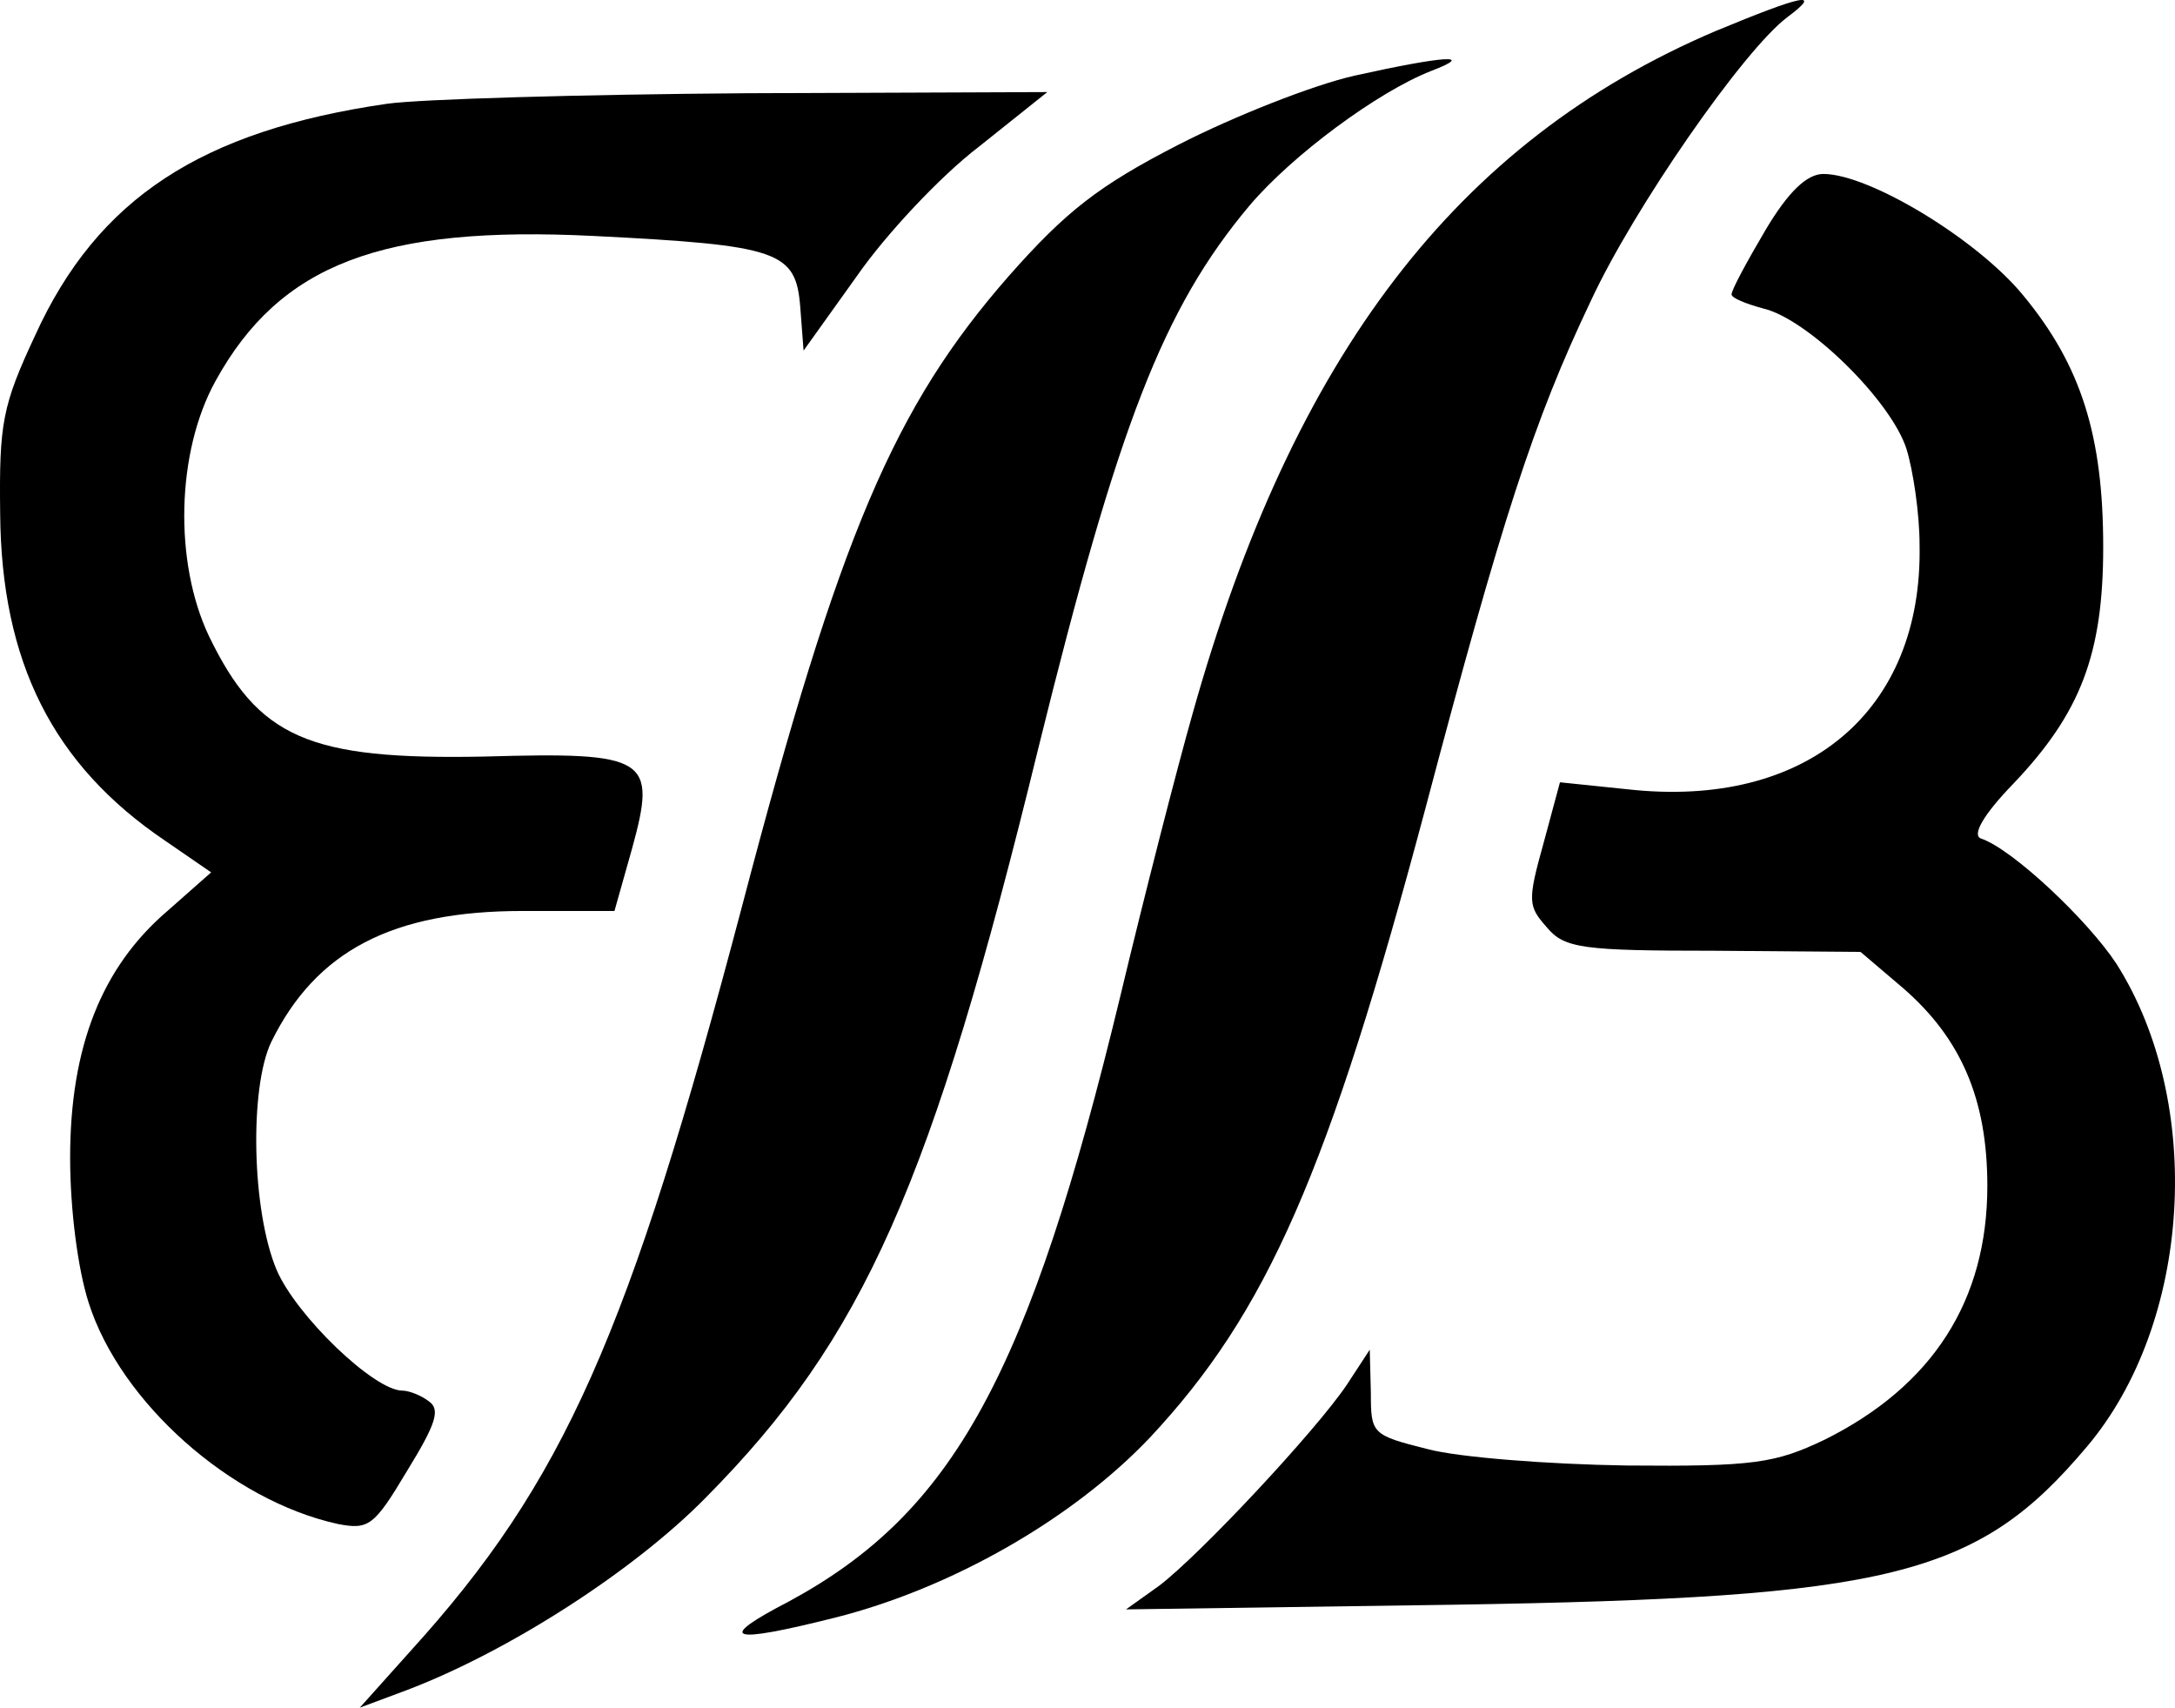
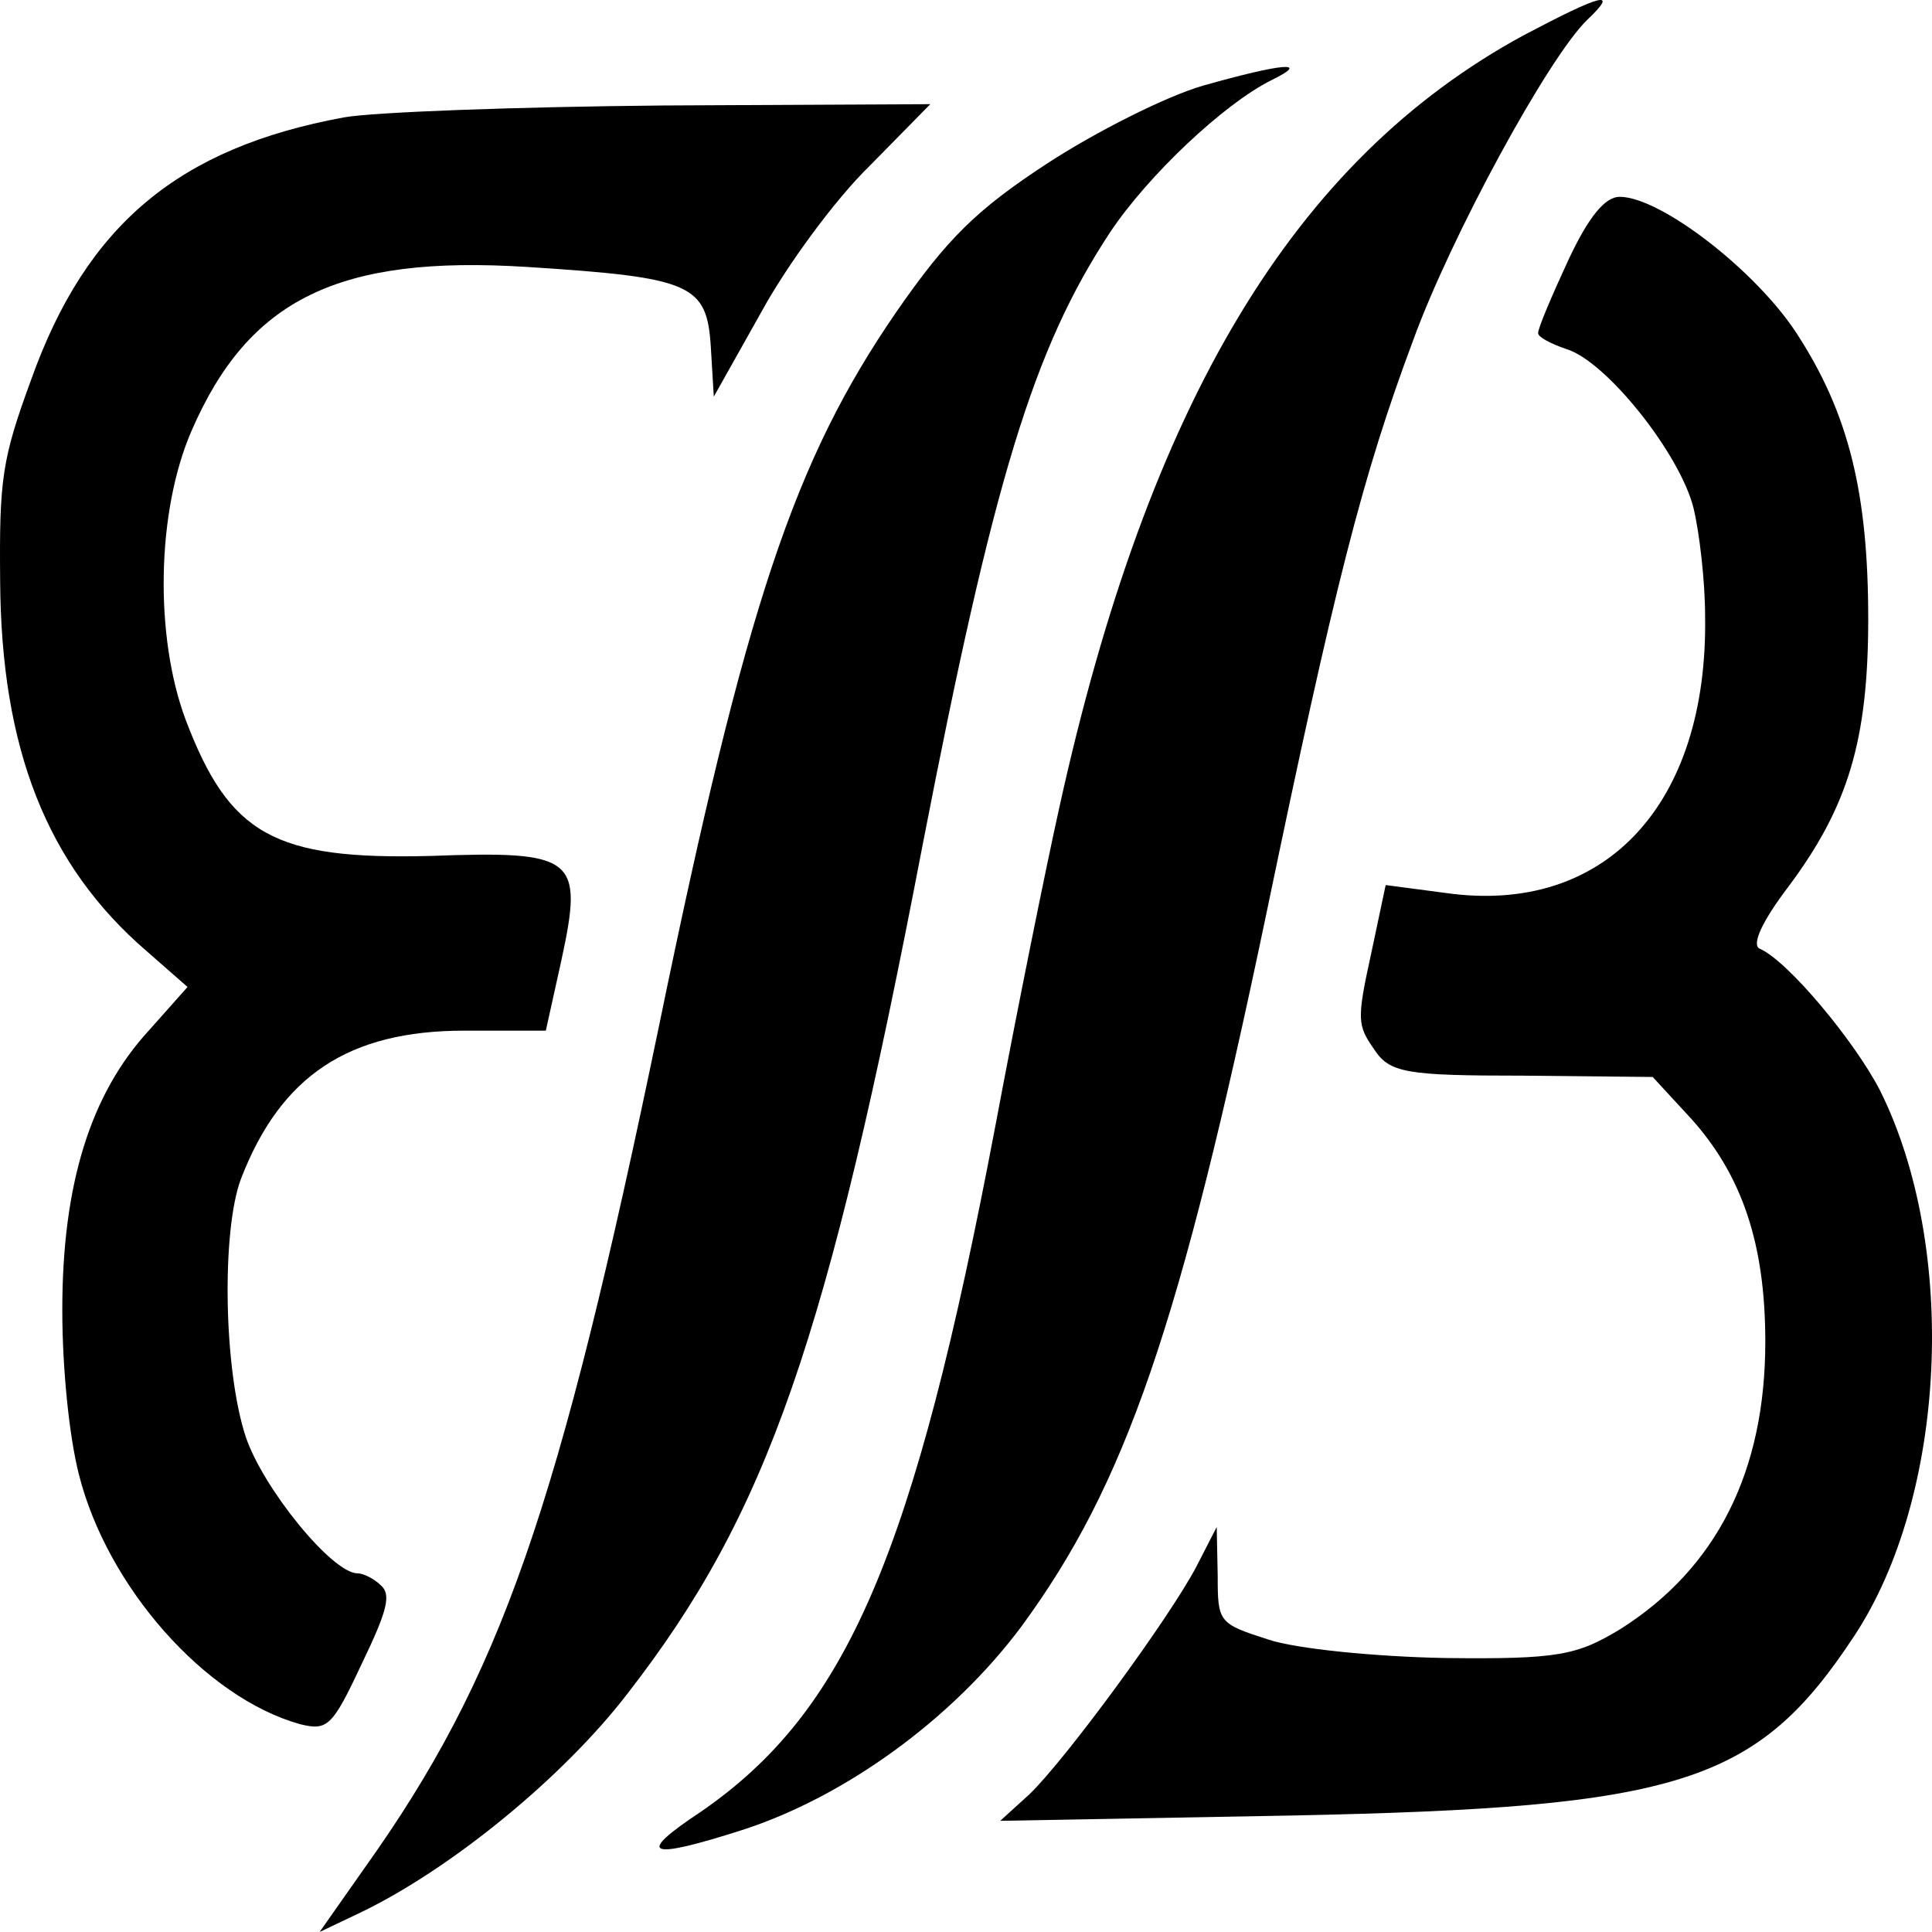
- <svg xmlns="http://www.w3.org/2000/svg" width="107" height="84" viewBox="0 0 107 84" fill="none">
-   <path d="M84.379 1.536C71.688 6.946 63.622 17.477 58.675 35.086C57.922 37.733 56.309 44.005 55.126 48.954C50.609 67.657 46.899 74.39 38.833 78.763C35.176 80.662 35.822 80.892 41.091 79.569C46.791 78.13 52.76 74.735 56.578 70.707C62.332 64.549 65.343 57.701 70.129 39.747C73.893 25.533 75.452 20.699 78.249 14.829C80.346 10.283 85.777 2.457 87.928 0.846C89.702 -0.478 88.681 -0.248 84.379 1.536Z" fill="black" />
-   <path d="M66.633 3.723C64.59 4.183 60.665 5.737 57.976 7.118C54.051 9.132 52.437 10.398 49.641 13.563C43.995 20.009 41.306 26.281 36.52 44.523C30.928 65.7 27.756 72.894 20.173 81.238L17.7 84L20.012 83.137C25.013 81.238 31.197 77.267 34.746 73.642C42.489 65.815 45.823 58.334 51.093 36.755C55.019 20.872 57.223 15.175 61.471 10.111C63.569 7.636 67.763 4.529 70.398 3.493C72.656 2.63 71.043 2.745 66.633 3.723Z" fill="black" />
-   <path d="M19.044 5.104C9.903 6.428 4.794 9.765 1.729 16.498C0.116 19.951 -0.045 20.814 0.008 25.245C0.062 32.554 2.59 37.618 8.128 41.358L10.387 42.912L8.236 44.811C5.009 47.573 3.45 51.486 3.45 56.953C3.45 59.485 3.826 62.42 4.364 64.089C5.924 68.98 11.355 73.814 16.624 74.965C18.13 75.253 18.399 75.08 20.012 72.376C21.464 70.016 21.679 69.326 21.088 68.923C20.711 68.635 20.12 68.405 19.797 68.405C18.399 68.405 14.581 64.722 13.613 62.478C12.376 59.543 12.269 53.501 13.344 51.256C15.549 46.767 19.313 44.811 25.712 44.811H30.229L31.089 41.761C32.326 37.272 31.896 36.985 23.83 37.215C15.172 37.388 12.699 36.294 10.279 31.288C8.558 27.662 8.666 22.253 10.602 18.742C13.774 12.988 18.775 11.089 29.207 11.607C38.349 12.067 39.155 12.355 39.37 15.117L39.532 17.246L42.167 13.563C43.565 11.549 46.254 8.672 48.136 7.233L51.523 4.529L36.736 4.586C28.616 4.644 20.657 4.874 19.044 5.104Z" fill="black" />
-   <path d="M86.852 11.319C85.938 12.873 85.185 14.254 85.185 14.484C85.185 14.657 85.884 14.944 86.745 15.175C88.949 15.693 93.036 19.721 93.789 22.08C94.112 23.116 94.434 25.245 94.434 26.799C94.596 34.971 88.896 39.804 80.077 38.826L76.743 38.481L75.936 41.473C75.13 44.351 75.183 44.581 76.098 45.617C76.958 46.652 77.872 46.767 84.325 46.767L91.531 46.825L93.628 48.609C96.478 51.084 97.768 54.076 97.768 58.334C97.768 63.974 95.08 68.175 89.756 70.822C87.336 71.973 86.315 72.145 80.023 72.088C76.151 72.03 71.742 71.685 70.236 71.282C67.494 70.592 67.44 70.534 67.44 68.52L67.386 66.391L66.257 68.117C64.751 70.362 58.998 76.519 57.008 78.015L55.395 79.166L71.527 78.936C93.036 78.591 97.284 77.555 102.662 71.167C107.824 65.067 108.469 54.248 104.114 47.401C102.715 45.271 99.005 41.761 97.446 41.243C97.015 41.07 97.553 40.092 99.059 38.538C102.339 35.086 103.468 32.208 103.468 26.914C103.468 21.447 102.393 17.994 99.543 14.542C97.284 11.779 91.961 8.557 89.702 8.557C88.896 8.557 87.981 9.42 86.852 11.319Z" fill="black" />
+ <svg xmlns="http://www.w3.org/2000/svg" width="107" height="107" viewBox="0 0 107 107" fill="none">
+   <path d="M84.379 1.957C71.688 8.847 63.622 22.262 58.675 44.692C57.922 48.064 56.309 56.054 55.126 62.358C50.609 86.182 46.899 94.758 38.833 100.329C35.176 102.748 35.822 103.042 41.091 101.356C46.791 99.523 52.76 95.198 56.578 90.067C62.332 82.224 65.343 73.501 70.129 50.63C73.893 32.524 75.452 26.367 78.249 18.89C80.346 13.099 85.777 3.13 87.928 1.077C89.702 -0.609 88.681 -0.316 84.379 1.957Z" fill="black" />
+   <path d="M66.633 4.742C64.59 5.329 60.665 7.308 57.976 9.067C54.051 11.633 52.437 13.245 49.641 17.277C43.995 25.487 41.306 33.477 36.52 56.714C30.928 83.69 27.756 92.853 20.173 103.481L17.7 107L20.012 105.9C25.013 103.481 31.197 98.424 34.746 93.805C42.489 83.836 45.823 74.307 51.093 46.818C55.019 26.587 57.223 19.33 61.471 12.879C63.569 9.727 67.763 5.769 70.398 4.449C72.656 3.35 71.043 3.496 66.633 4.742Z" fill="black" />
+   <path d="M19.044 6.502C9.903 8.188 4.794 12.439 1.729 21.016C0.116 25.414 -0.045 26.513 0.008 32.158C0.062 41.467 2.59 47.918 8.128 52.682L10.387 54.662L8.236 57.081C5.009 60.599 3.45 65.584 3.45 72.548C3.45 75.773 3.826 79.511 4.364 81.637C5.924 87.868 11.355 94.025 16.624 95.492C18.13 95.858 18.399 95.638 20.012 92.193C21.464 89.187 21.679 88.308 21.088 87.795C20.711 87.428 20.12 87.135 19.797 87.135C18.399 87.135 14.581 82.444 13.613 79.585C12.376 75.846 12.269 68.149 13.344 65.291C15.549 59.573 19.313 57.081 25.712 57.081H30.229L31.089 53.196C32.326 47.478 31.896 47.111 23.83 47.405C15.172 47.625 12.699 46.232 10.279 39.855C8.558 35.236 8.666 28.346 10.602 23.874C13.774 16.544 18.775 14.125 29.207 14.785C38.349 15.371 39.155 15.738 39.37 19.256L39.532 21.968L42.167 17.277C43.565 14.712 46.254 11.046 48.136 9.214L51.523 5.769L36.736 5.842C28.616 5.915 20.657 6.208 19.044 6.502Z" fill="black" />
+   <path d="M86.852 14.418C85.938 16.397 85.185 18.157 85.185 18.45C85.185 18.67 85.884 19.036 86.745 19.33C88.949 19.989 93.036 25.12 93.789 28.126C94.112 29.445 94.434 32.158 94.434 34.137C94.596 44.546 88.896 50.703 80.077 49.457L76.743 49.017L75.936 52.829C75.13 56.494 75.183 56.787 76.098 58.107C76.958 59.426 77.872 59.573 84.325 59.573L91.531 59.646L93.628 61.919C96.478 65.071 97.768 68.882 97.768 74.307C97.768 81.49 95.08 86.842 89.756 90.214C87.336 91.68 86.315 91.9 80.023 91.826C76.151 91.753 71.742 91.313 70.236 90.8C67.494 89.92 67.44 89.847 67.44 87.281L67.386 84.569L66.257 86.768C64.751 89.627 58.998 97.471 57.008 99.376L55.395 100.843L71.527 100.549C93.036 100.109 97.284 98.79 102.662 90.653C107.824 82.883 108.469 69.102 104.114 60.379C102.715 57.667 99.005 53.196 97.446 52.536C97.015 52.316 97.553 51.07 99.059 49.091C102.339 44.692 103.468 41.027 103.468 34.283C103.468 27.32 102.393 22.921 99.543 18.523C97.284 15.005 91.961 10.9 89.702 10.9C88.896 10.9 87.981 11.999 86.852 14.418Z" fill="black" />
</svg>
